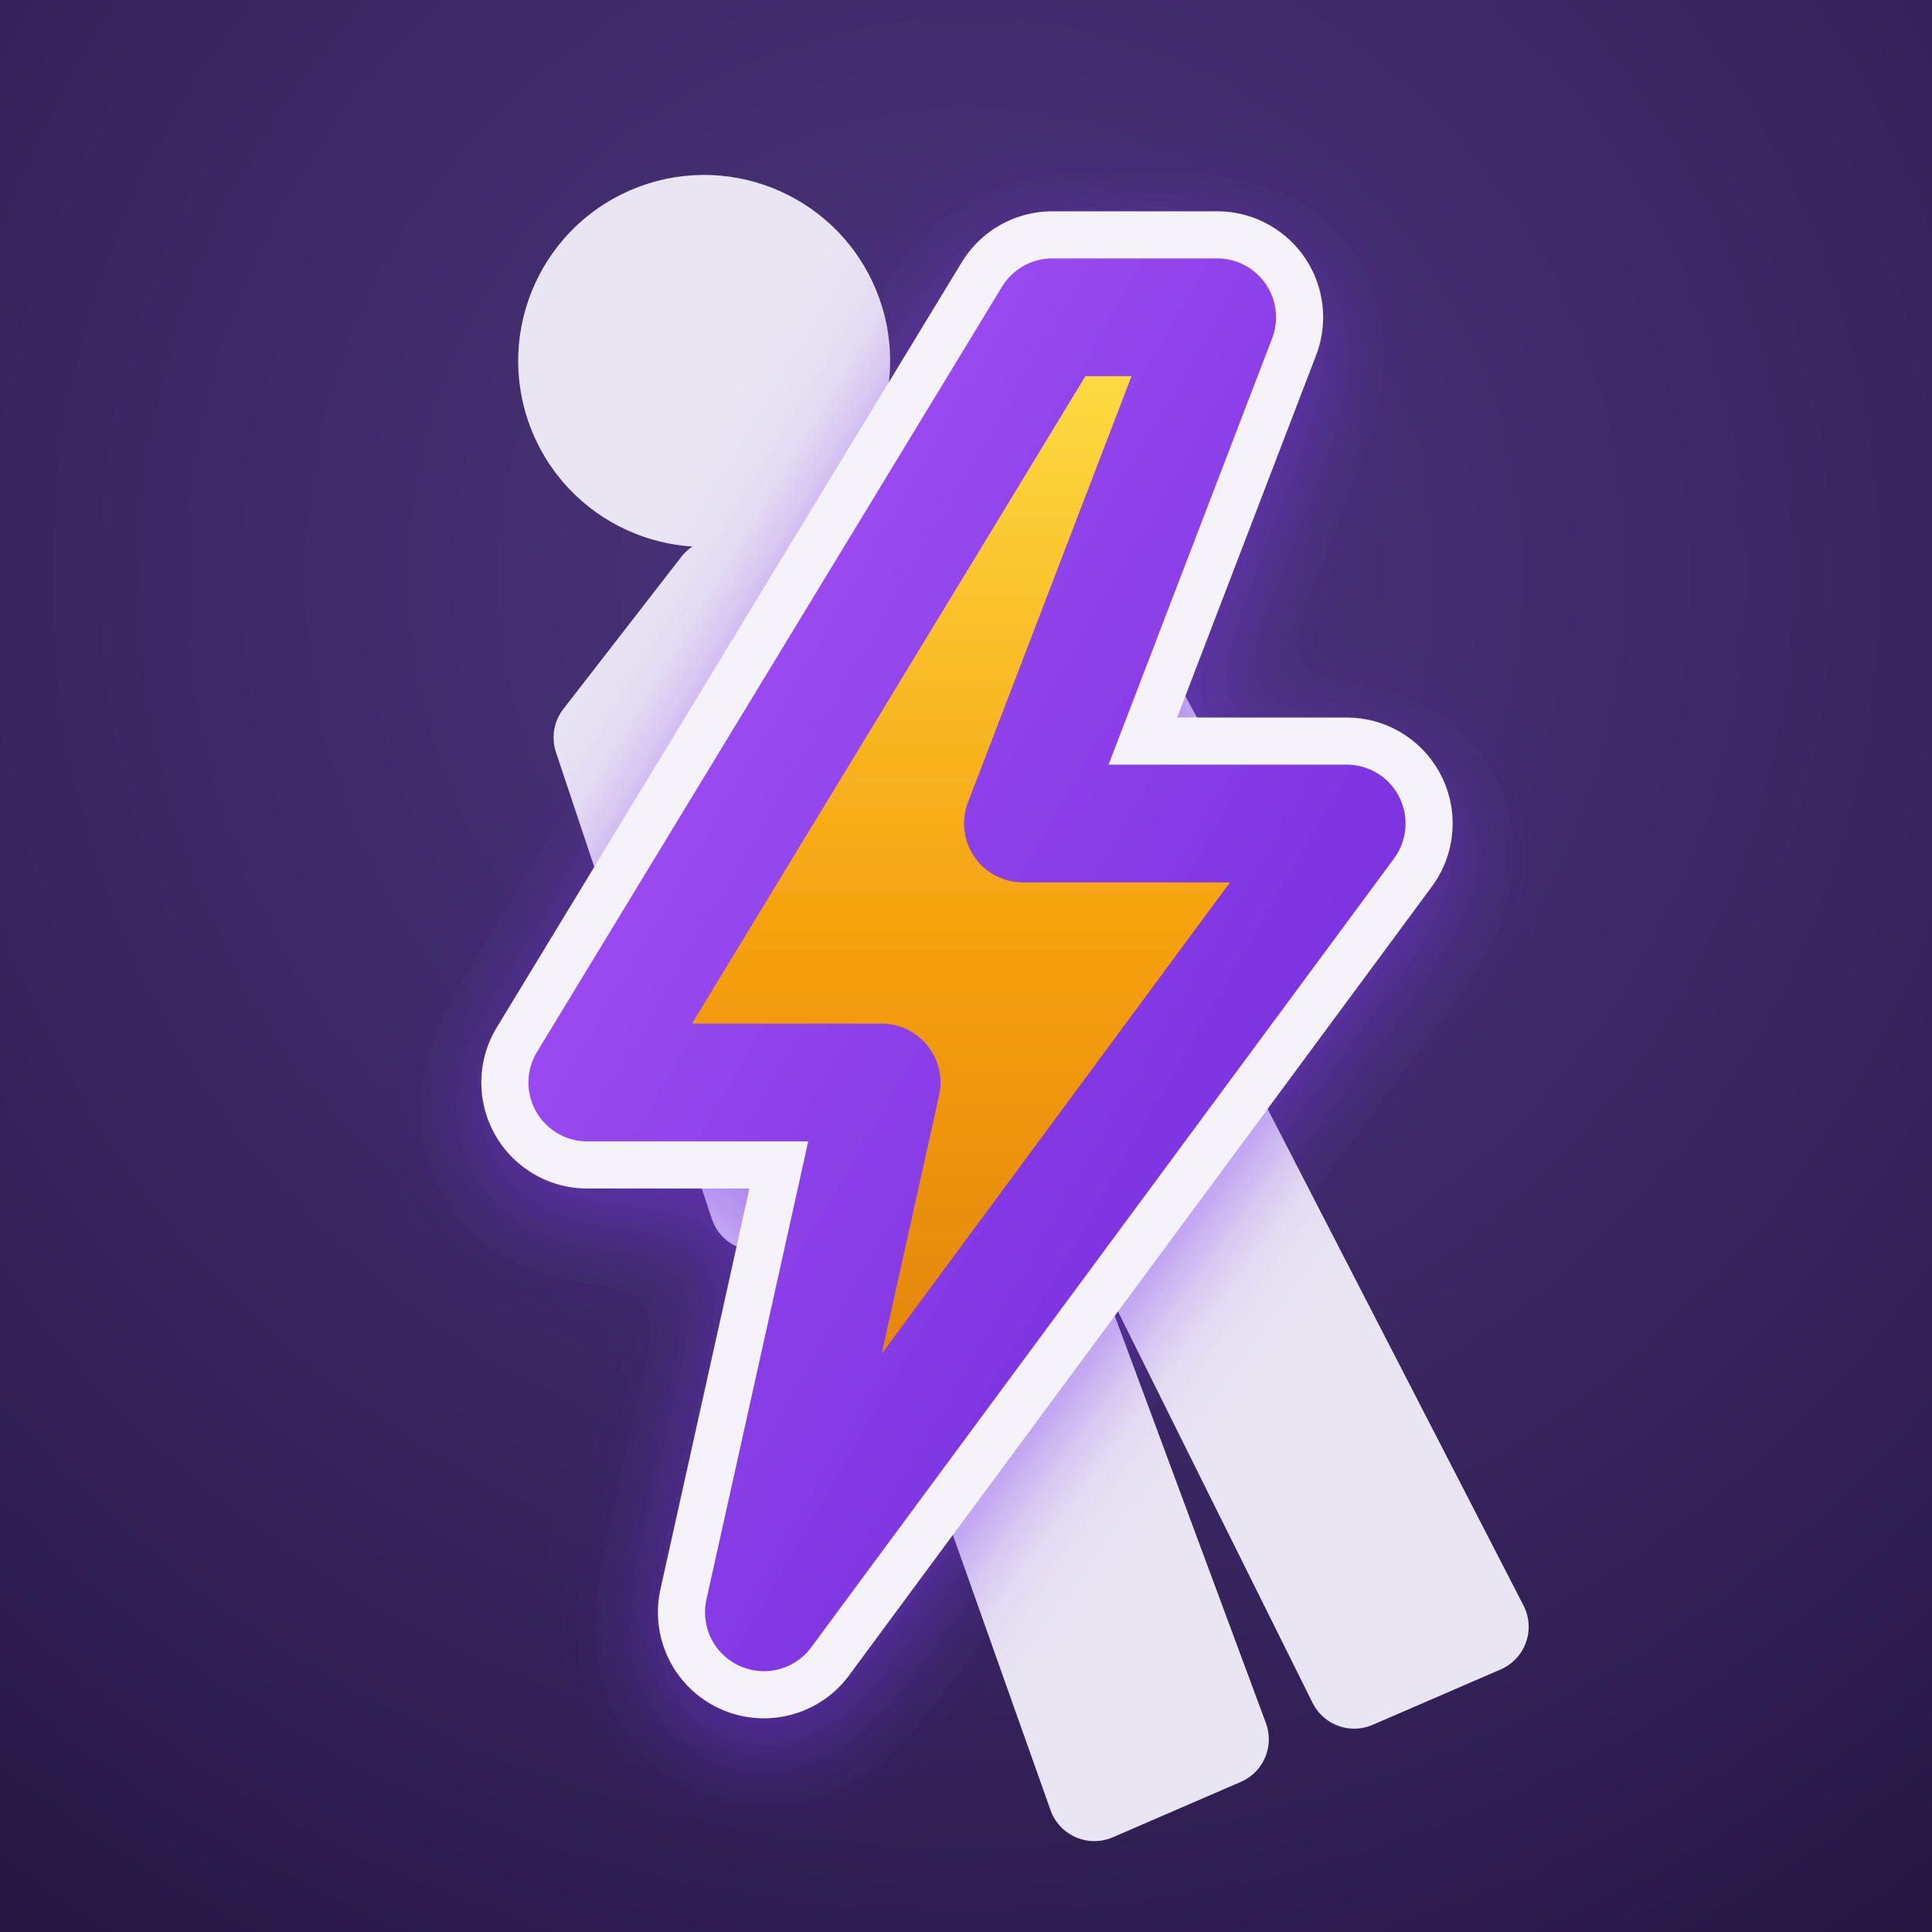
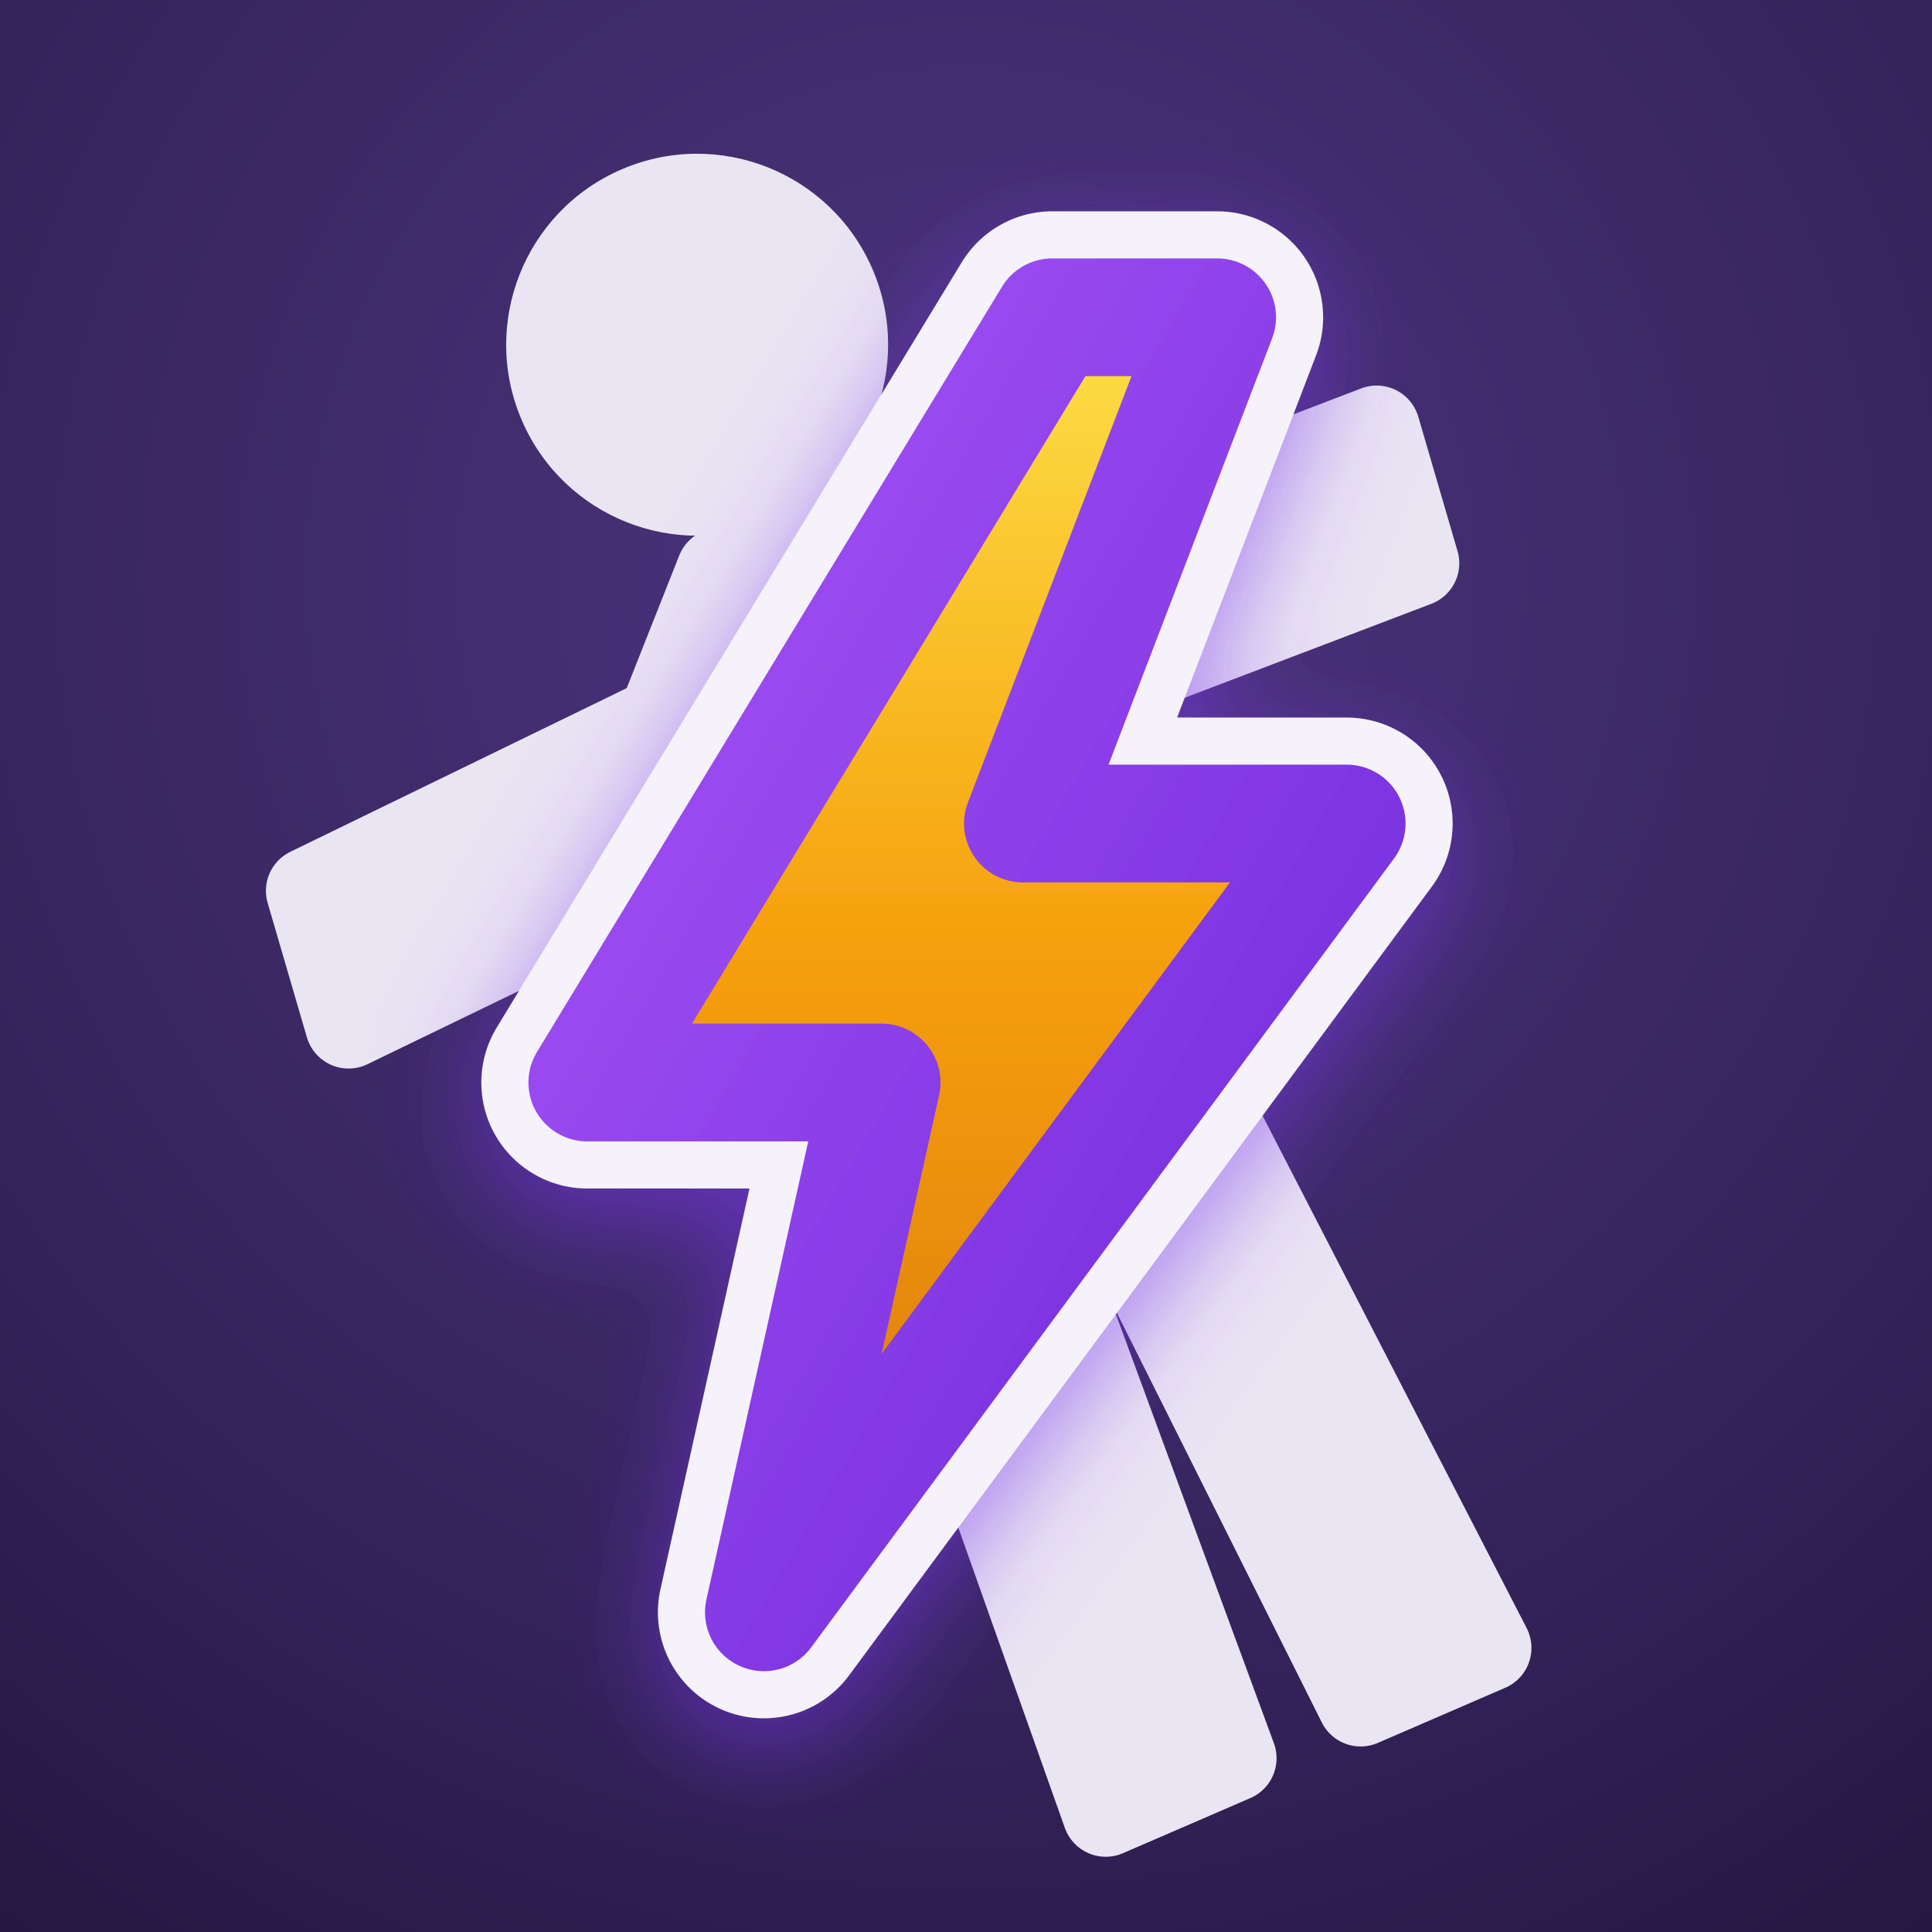
<svg xmlns="http://www.w3.org/2000/svg" width="512" height="512" viewBox="0 0 512 512">
  <defs>
    <radialGradient id="bgr" cx="0.5" cy="0.3" r="1.0">
      <stop offset="0" stop-color="#4d357e" />
      <stop offset="0.55" stop-color="#35245c" />
      <stop offset="1" stop-color="#1d1136" />
    </radialGradient>
    <linearGradient id="bolt" x1="0" y1="0" x2="0" y2="1">
      <stop offset="0" stop-color="#fde047" />
      <stop offset="0.5" stop-color="#f59e0b" />
      <stop offset="1" stop-color="#d97706" />
    </linearGradient>
    <linearGradient id="edge" x1="0" y1="0" x2="1" y2="1">
      <stop offset="0" stop-color="#a855f7" />
      <stop offset="1" stop-color="#6d28d9" />
    </linearGradient>
    <filter id="sh" x="-30%" y="-30%" width="160%" height="160%">
      <feDropShadow dx="0" dy="10" stdDeviation="18" flood-color="#7c3aed" flood-opacity="0.6" />
    </filter>
  </defs>
  <rect width="512" height="512" fill="url(#bgr)" />
-   <g transform="rotate(-23.4 256 256) translate(256 256) scale(1.12) translate(-256 -256)" opacity="0.97" fill="#efeaf7" stroke="#efeaf7" stroke-width="22" stroke-linejoin="round" stroke-linecap="round">
+   <g transform="rotate(-23.4 256 256) translate(256 256) scale(1.15) translate(-256 -256)" opacity="0.97" fill="#efeaf7" stroke="#efeaf7" stroke-width="20" stroke-linejoin="round" stroke-linecap="round">
    <circle cx="256" cy="100" r="44" stroke="none" />
-     <path d="M238 150 L198 172 L188 288 L214 296 L222 210 L216 300 L206 448 L239 448 L246 316 L256 306 L266 316 L273 448 L306 448 L296 300 L290 210 L298 296 L324 288 L314 172 L274 150 Z" />
+     <path d="M240 150 L214 176 L124 180 L120 212 L214 208 L218 300 L208 448 L240 448 L247 322 L256 312 L265 322 L272 448 L304 448 L294 300 L298 208 L388 212 L392 180 L298 176 L272 150 Z" />
  </g>
  <g transform="translate(48 56) scale(0.78)" filter="url(#sh)">
    <path d="M296 36 L138 296 L238 296 L198 476 L396 208 L286 208 L352 36 Z" fill="none" stroke="#f5f2fa" stroke-width="72" stroke-linejoin="round" />
    <path d="M296 36 L138 296 L238 296 L198 476 L396 208 L286 208 L352 36 Z" fill="url(#bolt)" stroke="url(#edge)" stroke-width="40" stroke-linejoin="round" />
  </g>
</svg>
